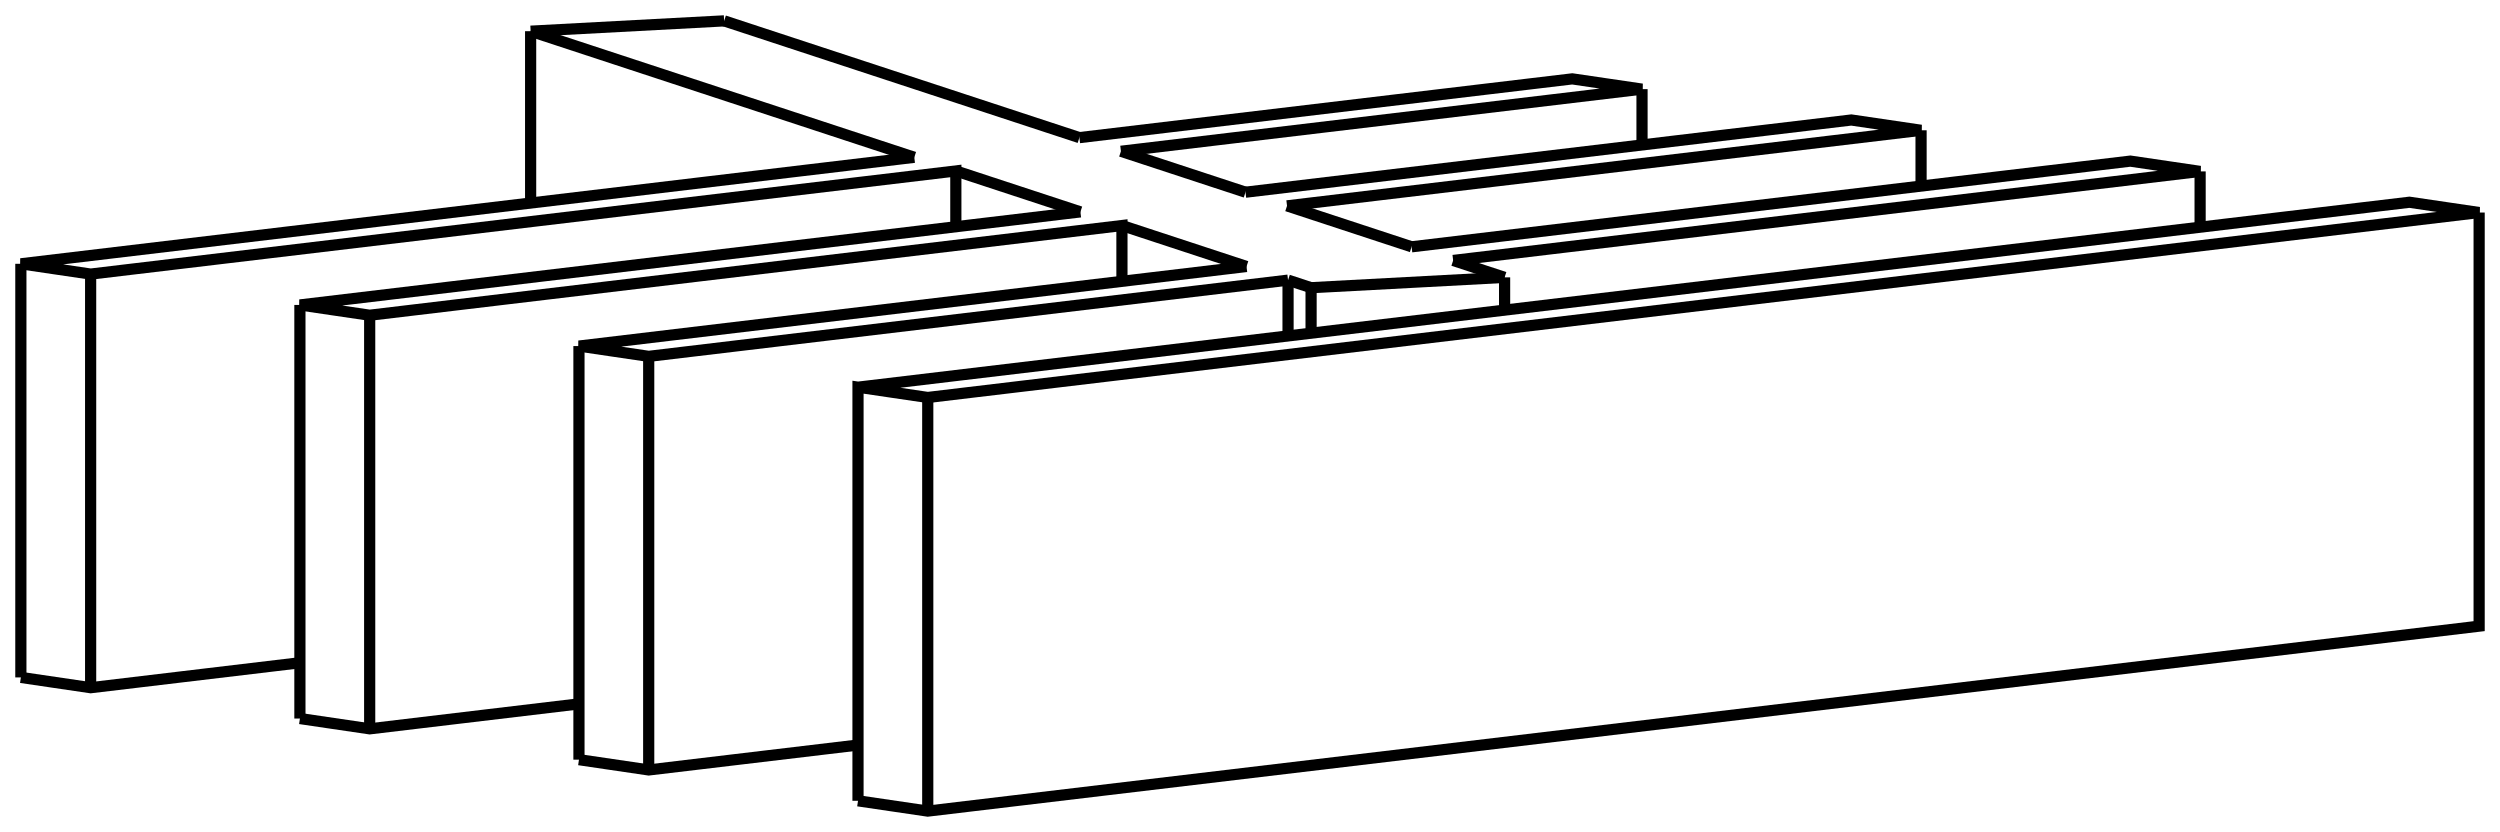
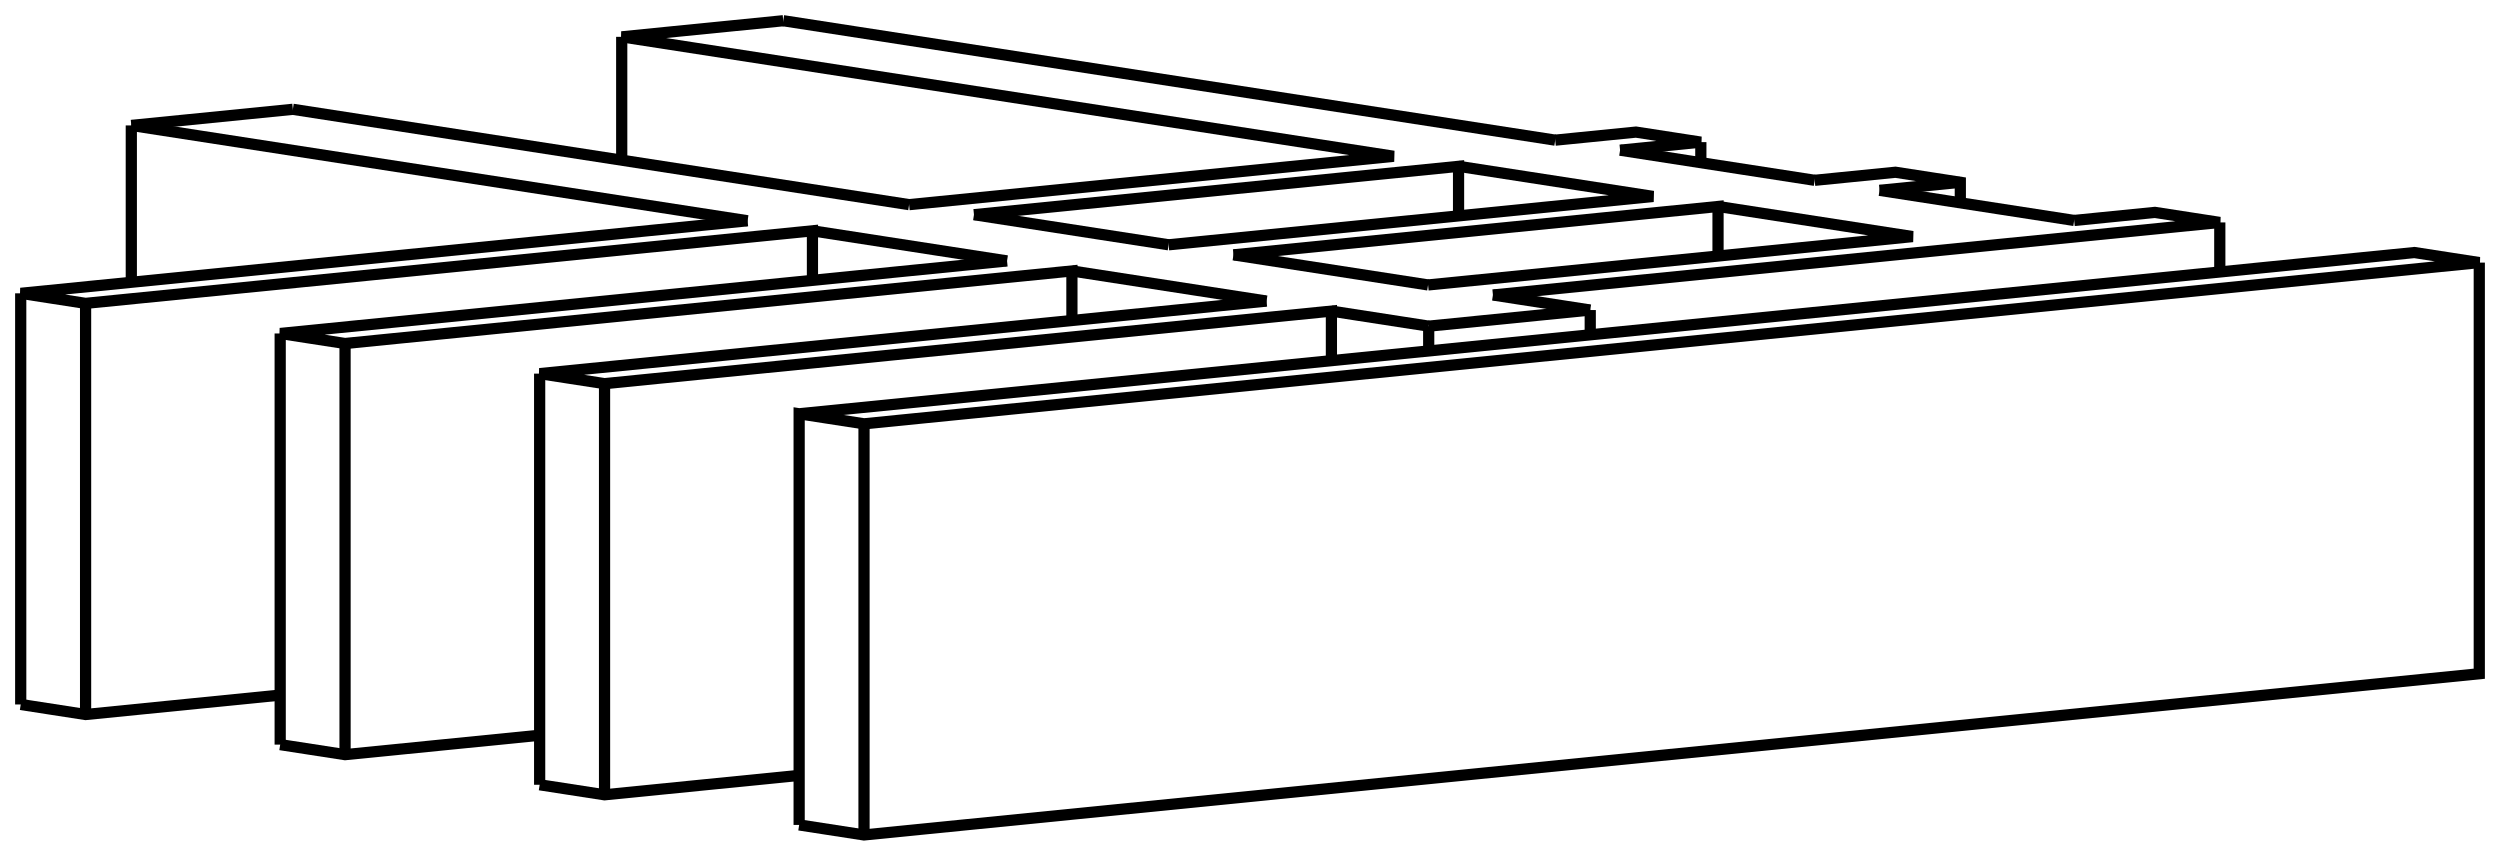
- <svg xmlns="http://www.w3.org/2000/svg" version="1.1" viewBox="-44.465 -19.05 119.819 39.874" fill="none" stroke="black" stroke-width="0.6%" vector-effect="non-scaling-stroke">
-   <path d="M 18.372 -3.082 L 18.372 -5.261 L 27.647 -5.757" />
-   <path d="M 27.647 -4.187 L 27.647 -5.757" />
-   <path d="M 17.268 -5.624 L 17.268 -2.95" />
-   <path d="M 18.372 -5.261 L 17.268 -5.624" />
-   <path d="M 25.181 -6.567 L 27.647 -5.757" />
-   <path d="M -43.465 13.417 L -40.121 13.91 L -30.091 12.714" />
-   <path d="M -30.091 15.388 L -26.747 15.881 L -16.717 14.685" />
-   <path d="M -16.717 17.359 L -13.374 17.852 L -3.343 16.657" />
-   <path d="M 25.181 -6.567 L 60.981 -10.835 L 57.637 -11.328 L 23.19 -7.221" />
-   <path d="M 17.219 -9.184 L 23.19 -7.221" />
-   <path d="M 17.219 -9.184 L 47.607 -12.806 L 44.264 -13.299 L 15.229 -9.838" />
-   <path d="M 9.258 -11.8 L 15.229 -9.838" />
-   <path d="M 9.258 -11.8 L 34.233 -14.778 L 30.89 -15.27 L 7.268 -12.454" />
-   <path d="M -9.759 -18.05 L 7.268 -12.454" />
-   <path d="M -9.759 -18.05 L -19.033 -17.555" />
-   <path d="M -0.645 -11.511 L -19.033 -17.555" />
-   <path d="M -0.645 -11.511 L -43.465 -6.407 L -40.121 -5.914 L 1.346 -10.857 L 1.346 -8.183" />
-   <path d="M 7.317 -8.895 L 1.346 -10.857" />
-   <path d="M 7.317 -8.895 L -30.091 -4.435 L -26.747 -3.942 L 9.307 -8.241 L 9.307 -5.566" />
-   <path d="M 15.278 -6.278 L 9.307 -8.241" />
-   <path d="M 15.278 -6.278 L -16.717 -2.464 L -13.374 -1.971 L 17.268 -5.624" />
-   <path d="M -13.374 17.852 L -13.374 -1.971" />
-   <path d="M 60.981 -8.161 L 60.981 -10.835" />
-   <path d="M -19.033 -9.319 L -19.033 -17.555" />
-   <path d="M -16.717 17.359 L -16.717 -2.464" />
-   <path d="M 34.233 -12.103 L 34.233 -14.778" />
-   <path d="M 47.607 -10.132 L 47.607 -12.806" />
-   <path d="M -26.747 15.881 L -26.747 -3.942" />
-   <path d="M -30.091 15.388 L -30.091 -4.435" />
-   <path d="M -40.121 13.91 L -40.121 -5.914" />
-   <path d="M -43.465 13.417 L -43.465 -6.407" />
-   <path d="M -3.343 19.331 L -3.343 -0.493 L 0 0 L 74.354 -8.864 L 71.011 -9.357 L -3.343 -0.493" />
-   <path d="M 0 19.824 L 0 0" />
-   <path d="M -3.343 19.331 L 0 19.824 L 74.354 10.96 L 74.354 -8.864" />
+ <svg xmlns="http://www.w3.org/2000/svg" version="1.1" viewBox="-41.704 -20.456 120.669 41.301" fill="none" stroke="black" stroke-width="0.6%" vector-effect="non-scaling-stroke">
+   <path d="M 49.017 -11.269 L 58.411 -9.815" />
+   <path d="M -40.704 13.547 L -37.573 14.032 L -28.18 13.094" />
+   <path d="M -28.18 15.485 L -25.049 15.969 L -15.656 15.032" />
+   <path d="M -15.656 17.423 L -12.524 17.907 L -3.131 16.97" />
+   <path d="M 52.916 -10.666 L 52.916 -11.658 L 49.785 -12.142 L 45.886 -11.753" />
+   <path d="M 49.017 -11.269 L 52.916 -11.658" />
+   <path d="M -3.898 -19.456 L 33.362 -13.691" />
+   <path d="M -3.898 -19.456 L -11.695 -18.678 L 25.565 -12.913 L 2.176 -10.578" />
+   <path d="M -27.569 -15.18 L 2.176 -10.578" />
+   <path d="M -27.569 -15.18 L -35.366 -14.402" />
+   <path d="M -5.62 -9.8 L -35.366 -14.402" />
+   <path d="M -5.62 -9.8 L -40.704 -6.298 L -37.573 -5.813 L -2.489 -9.315 L -2.489 -6.924" />
+   <path d="M 6.904 -7.862 L -2.489 -9.315" />
+   <path d="M 6.904 -7.862 L -28.18 -4.36 L -25.049 -3.876 L 10.035 -7.378 L 10.035 -4.987" />
+   <path d="M 19.429 -5.924 L 10.035 -7.378" />
+   <path d="M 19.429 -5.924 L -15.656 -2.422 L -12.524 -1.938 L 22.56 -5.44 L 22.56 -3.049" />
+   <path d="M 27.256 -4.713 L 22.56 -5.44" />
+   <path d="M 27.256 -4.713 L 35.053 -5.491" />
+   <path d="M 30.356 -6.218 L 35.053 -5.491" />
+   <path d="M 30.356 -6.218 L 65.44 -9.72 L 62.309 -10.204 L 58.411 -9.815" />
+   <path d="M 36.493 -13.207 L 45.886 -11.753" />
+   <path d="M 36.493 -13.207 L 40.391 -13.596 L 37.26 -14.08 L 33.362 -13.691" />
+   <path d="M 28.697 -12.428 L 38.09 -10.975 L 14.701 -8.64" />
+   <path d="M 5.307 -10.094 L 14.701 -8.64" />
+   <path d="M 5.307 -10.094 L 28.697 -12.428 L 28.697 -10.037" />
+   <path d="M 41.221 -10.49 L 50.614 -9.037 L 27.225 -6.702" />
+   <path d="M 17.832 -8.156 L 27.225 -6.702" />
+   <path d="M 17.832 -8.156 L 41.221 -10.49 L 41.221 -8.1" />
+   <path d="M -11.695 -12.724 L -11.695 -18.678" />
+   <path d="M 65.44 -7.329 L 65.44 -9.72" />
+   <path d="M -28.18 15.485 L -28.18 -4.36" />
+   <path d="M -25.049 15.969 L -25.049 -3.876" />
+   <path d="M -15.656 17.423 L -15.656 -2.422" />
+   <path d="M -12.524 17.907 L -12.524 -1.938" />
+   <path d="M 40.391 -12.603 L 40.391 -13.596" />
+   <path d="M 27.256 -3.518 L 27.256 -4.713" />
+   <path d="M 35.053 -4.296 L 35.053 -5.491" />
+   <path d="M -35.366 -6.831 L -35.366 -14.402" />
+   <path d="M -40.704 13.547 L -40.704 -6.298" />
+   <path d="M -37.573 14.032 L -37.573 -5.813" />
+   <path d="M -3.131 19.361 L -3.131 -0.484 L 0 0 L 77.965 -7.782 L 74.833 -8.267 L -3.131 -0.484" />
+   <path d="M 0 19.845 L 0 0" />
+   <path d="M -3.131 19.361 L 0 19.845 L 77.965 12.063 L 77.965 -7.782" />
</svg>
